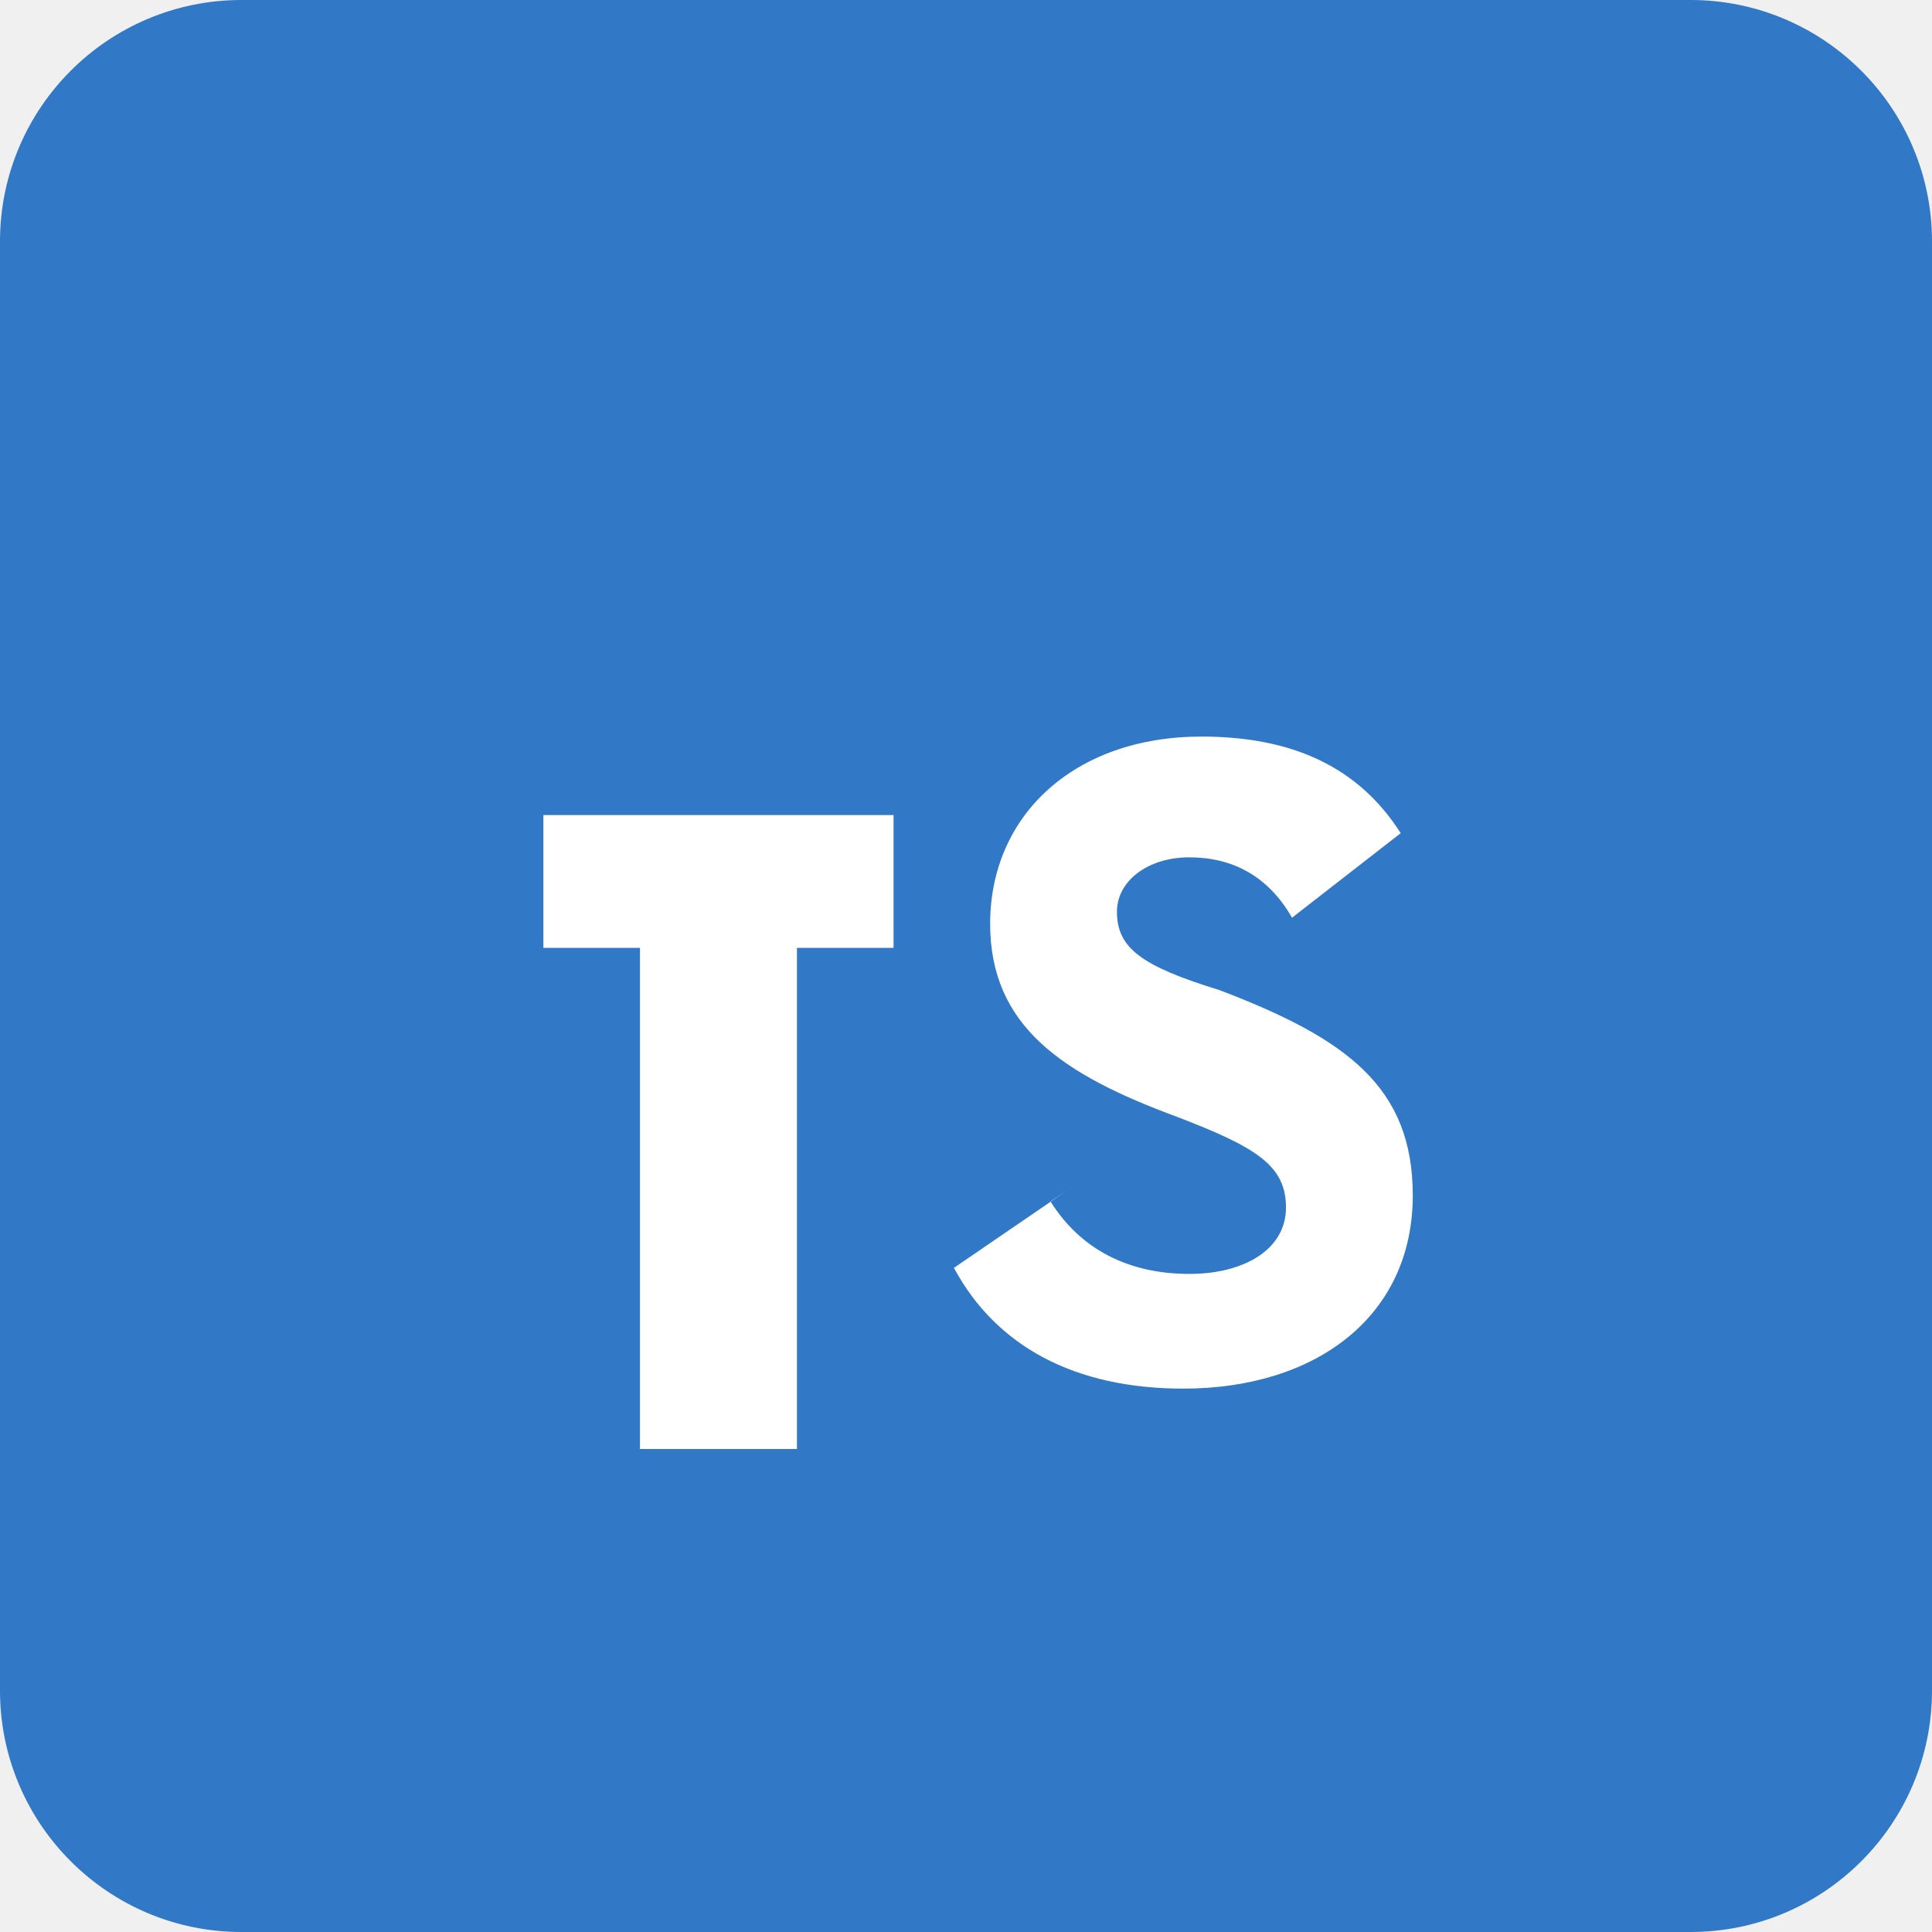
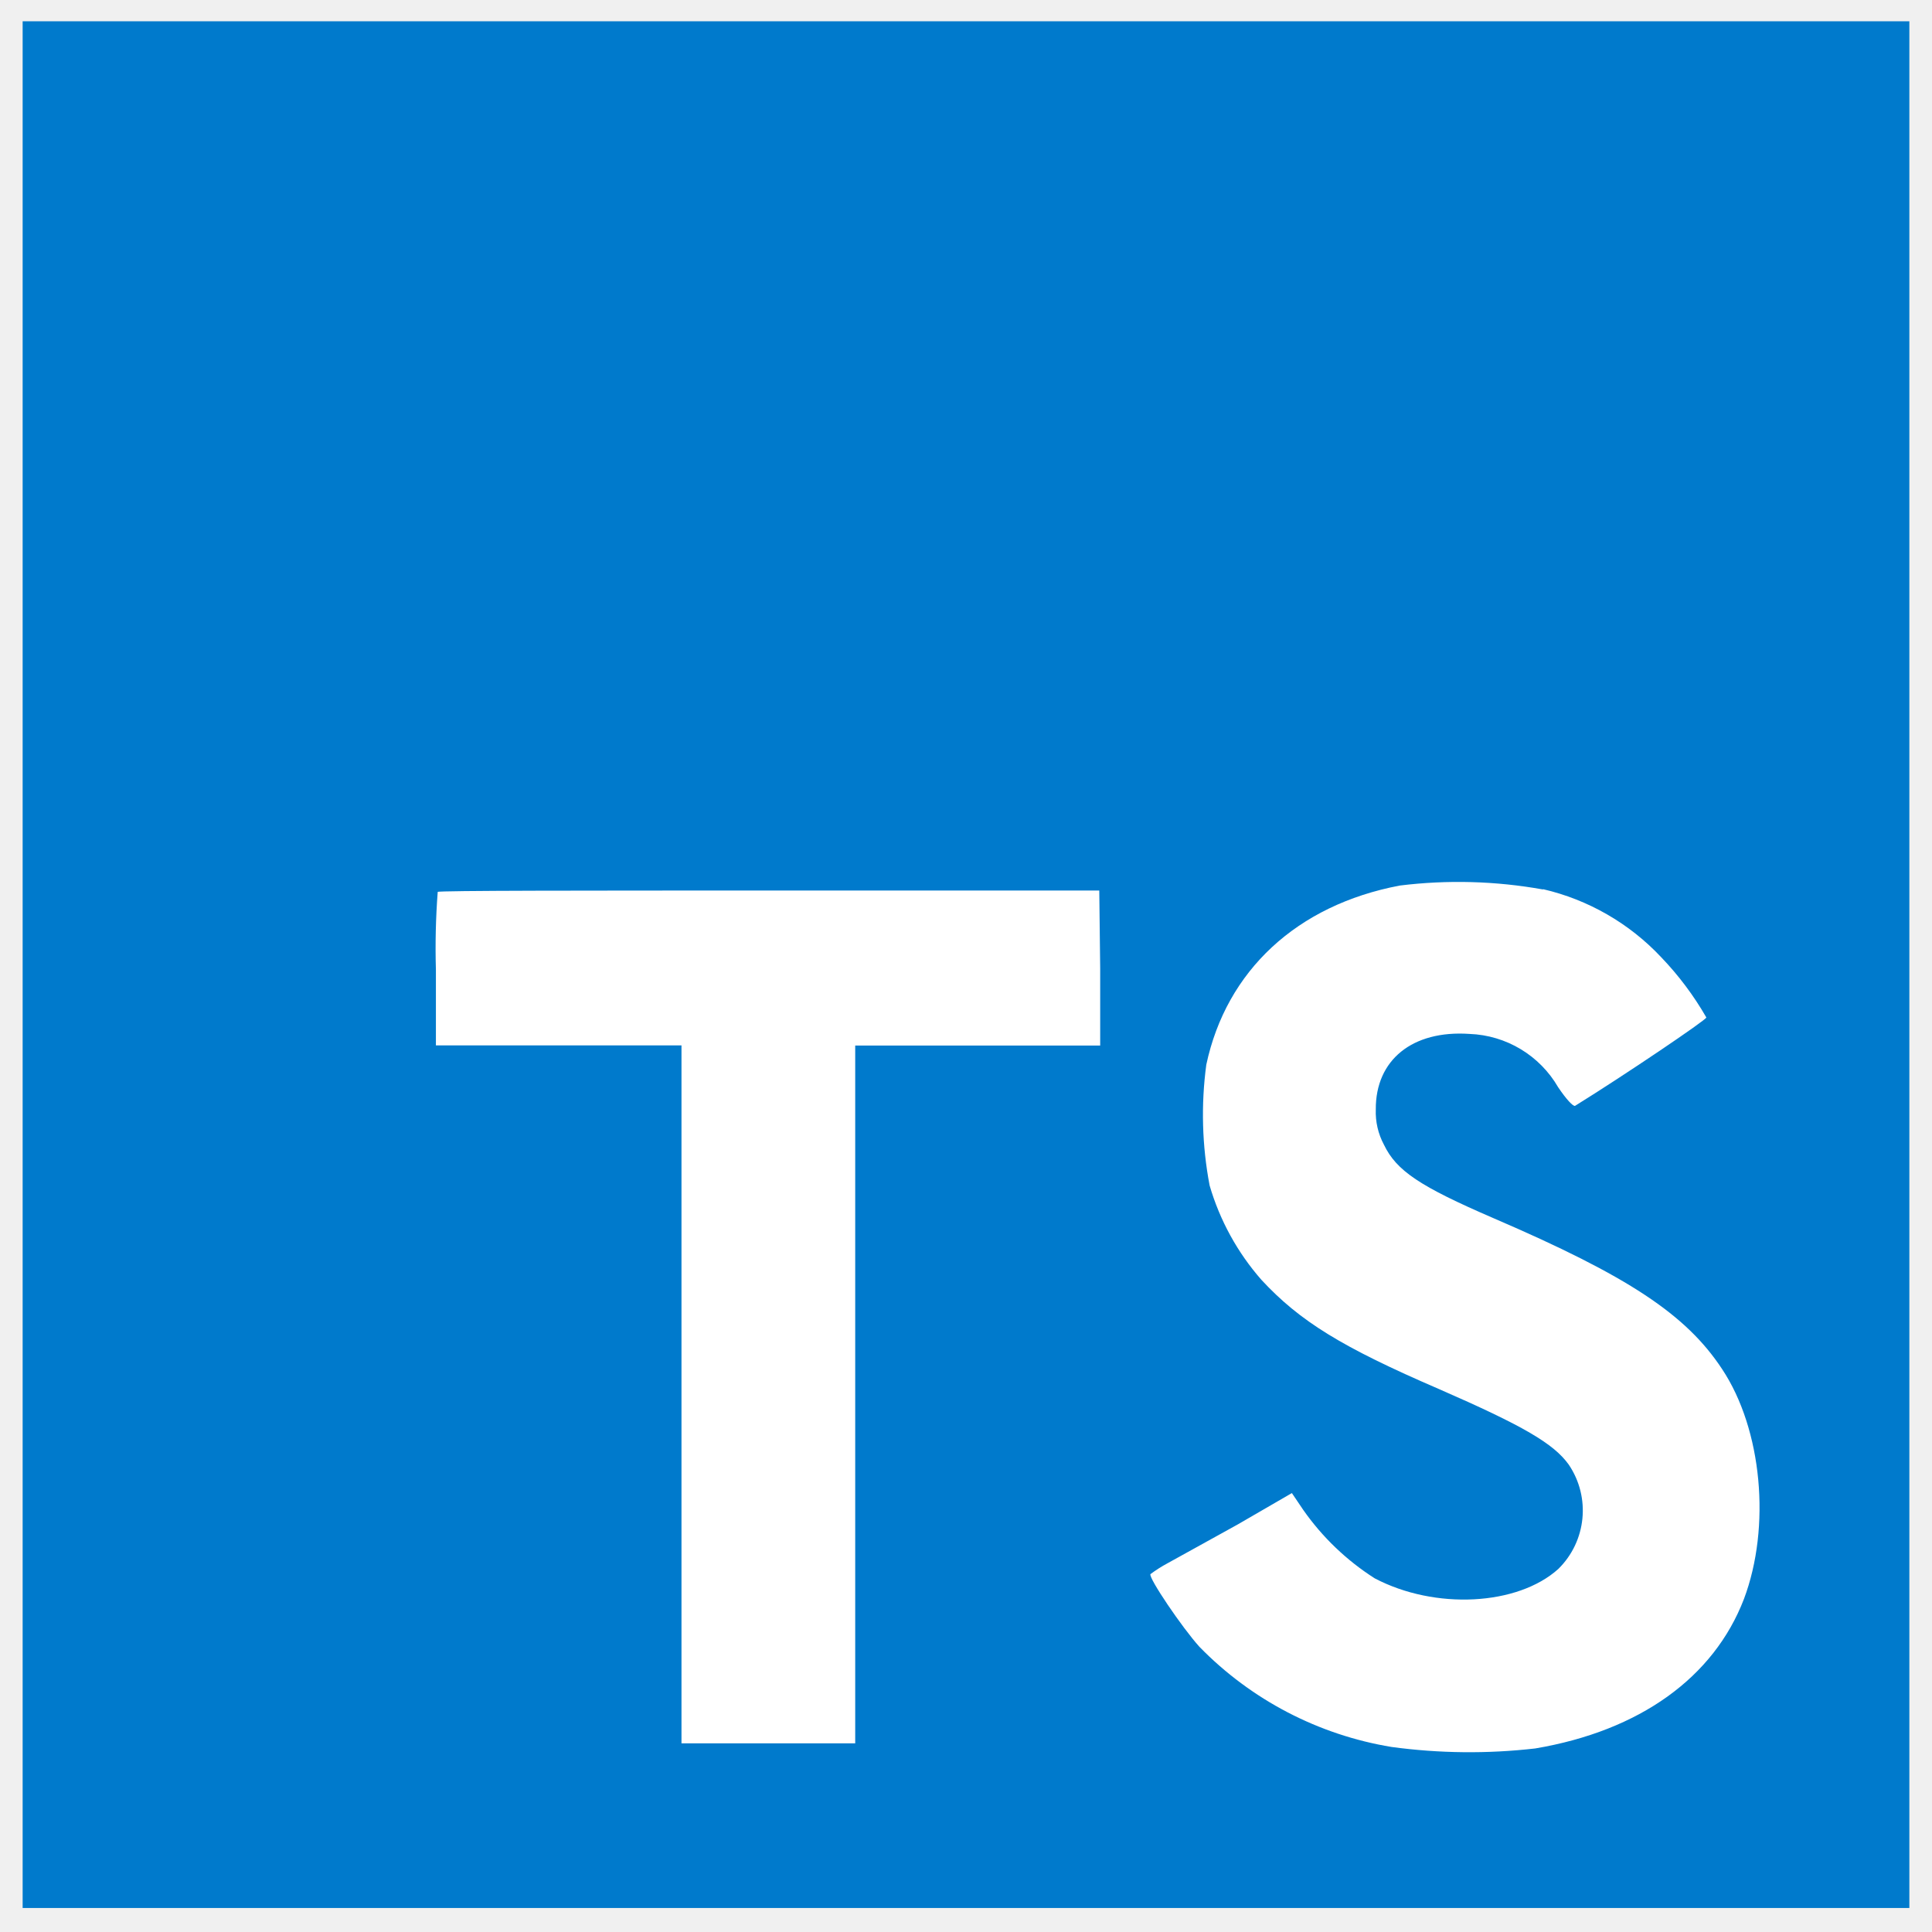
- <svg xmlns="http://www.w3.org/2000/svg" viewBox="0 0 32 32" width="24" height="24">
-   <rect width="32" height="32" rx="4" fill="#3178C6" />
-   <path d="M13.6 13.5H9v2.2h1.6v8.3h2.6v-8.3h1.6v-2.2h-1.2zm3.8 6.4c.5.8 1.3 1.2 2.3 1.2.9 0 1.6-.4 1.6-1.1 0-.7-.5-1-1.8-1.5-1.9-.7-3.1-1.5-3.1-3.2 0-1.8 1.4-3.1 3.5-3.1 1.5 0 2.6.5 3.3 1.6l-1.8 1.4c-.4-.7-1-1-1.7-1-.7 0-1.2.4-1.2.9 0 .6.4.9 1.7 1.3 2.1.8 3.2 1.6 3.2 3.4 0 2-1.6 3.2-3.8 3.2-1.8 0-3.1-.7-3.8-2l1.9-1.3z" fill="#ffffff" />
+ <svg xmlns="http://www.w3.org/2000/svg" viewBox="0 0 128 128">
+   <path fill="#fff" d="M22.67 47h99.67v73.67H22.67z" />
+   <path data-name="original" fill="#007acc" d="M1.5 63.91v62.5h125v-125H1.5zm100.73-5a15.56 15.56 0 017.82 4.5 20.58 20.58 0 013 4c0 .16-5.4 3.81-8.69 5.85-.12.08-.6-.44-1.13-1.23a7.09 7.09 0 00-5.87-3.53c-3.79-.26-6.23 1.73-6.21 5a4.58 4.58 0 00.54 2.34c.83 1.73 2.38 2.76 7.24 4.86 8.95 3.85 12.78 6.39 15.16 10 2.66 4 3.25 10.46 1.45 15.24-2 5.2-6.9 8.73-13.83 9.9a38.32 38.32 0 01-9.52-.1 23 23 0 01-12.72-6.63c-1.15-1.27-3.39-4.58-3.25-4.82a9.34 9.34 0 011.15-.73L82 101l3.59-2.08.75 1.11a16.78 16.78 0 004.74 4.54c4 2.1 9.46 1.81 12.16-.62a5.43 5.43 0 00.69-6.92c-1-1.39-3-2.56-8.59-5-6.45-2.78-9.23-4.5-11.77-7.24a16.48 16.48 0 01-3.43-6.25 25 25 0 01-.22-8c1.33-6.23 6-10.58 12.82-11.87a31.66 31.66 0 019.49.26zm-29.34 5.24v5.12H56.66v46.23H45.15V69.26H28.88v-5a49.19 49.19 0 01.12-5.17C29.08 59 39 59 51 59h21.83z" />
</svg>
